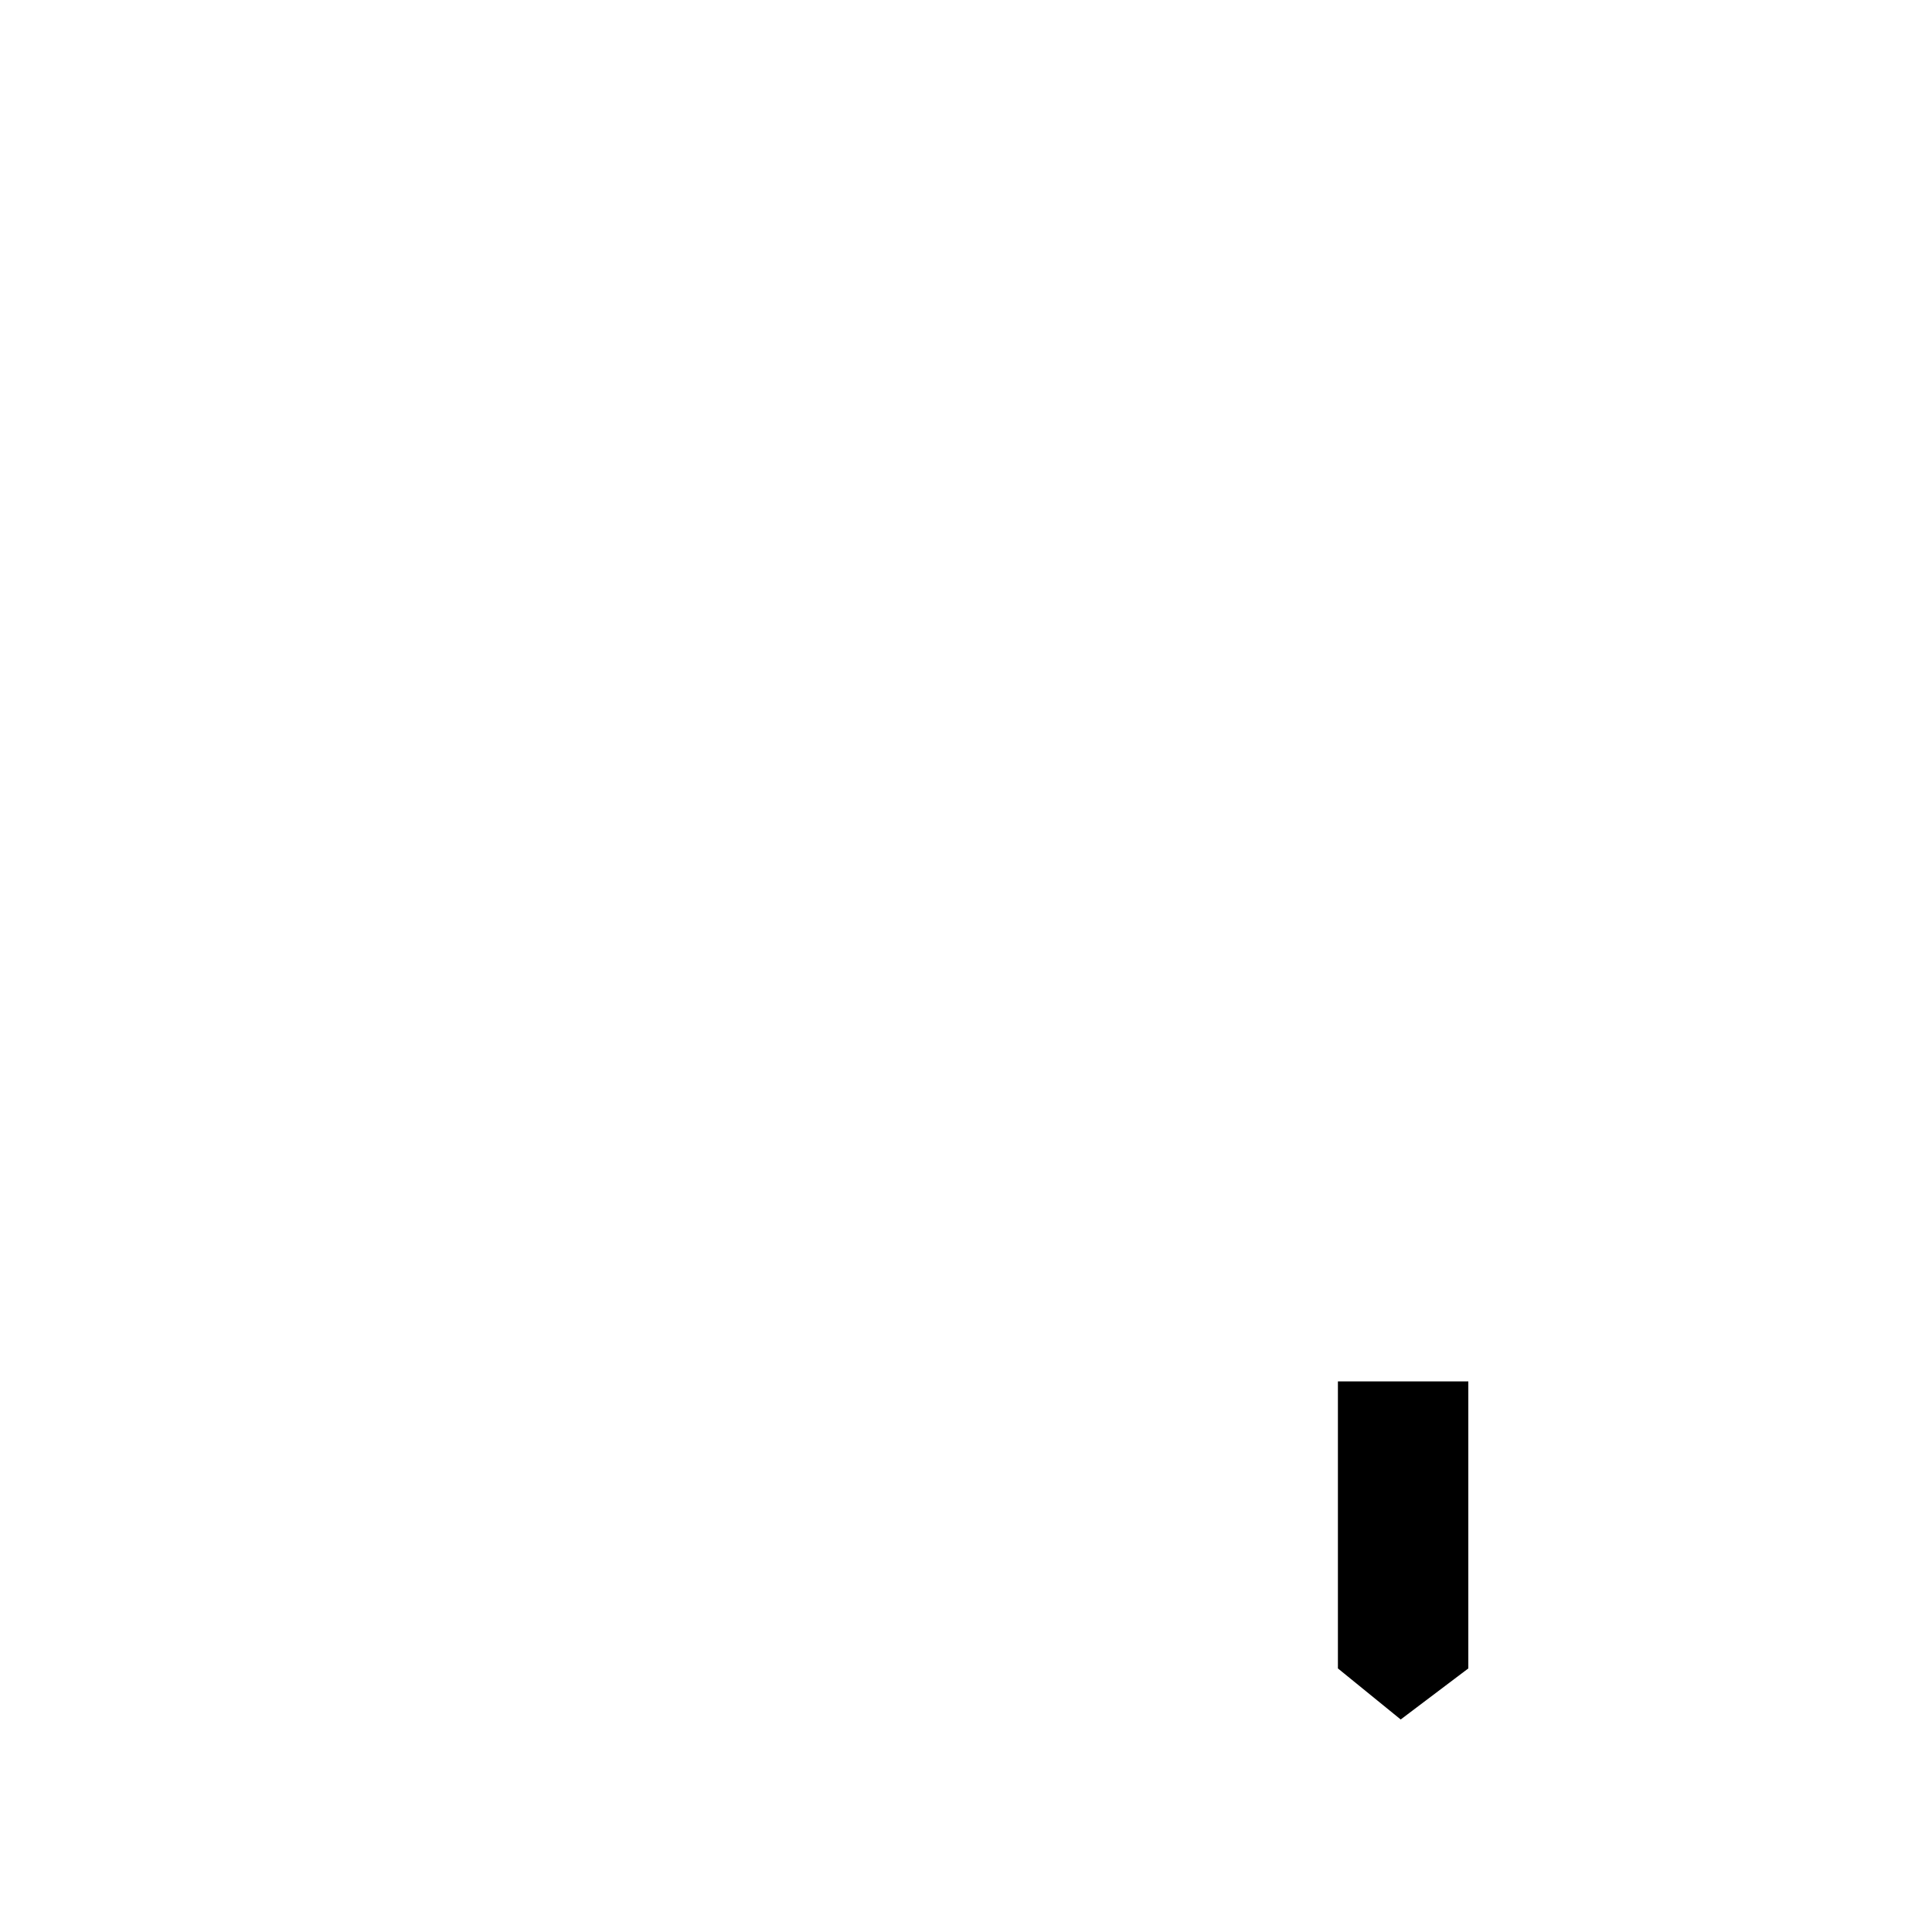
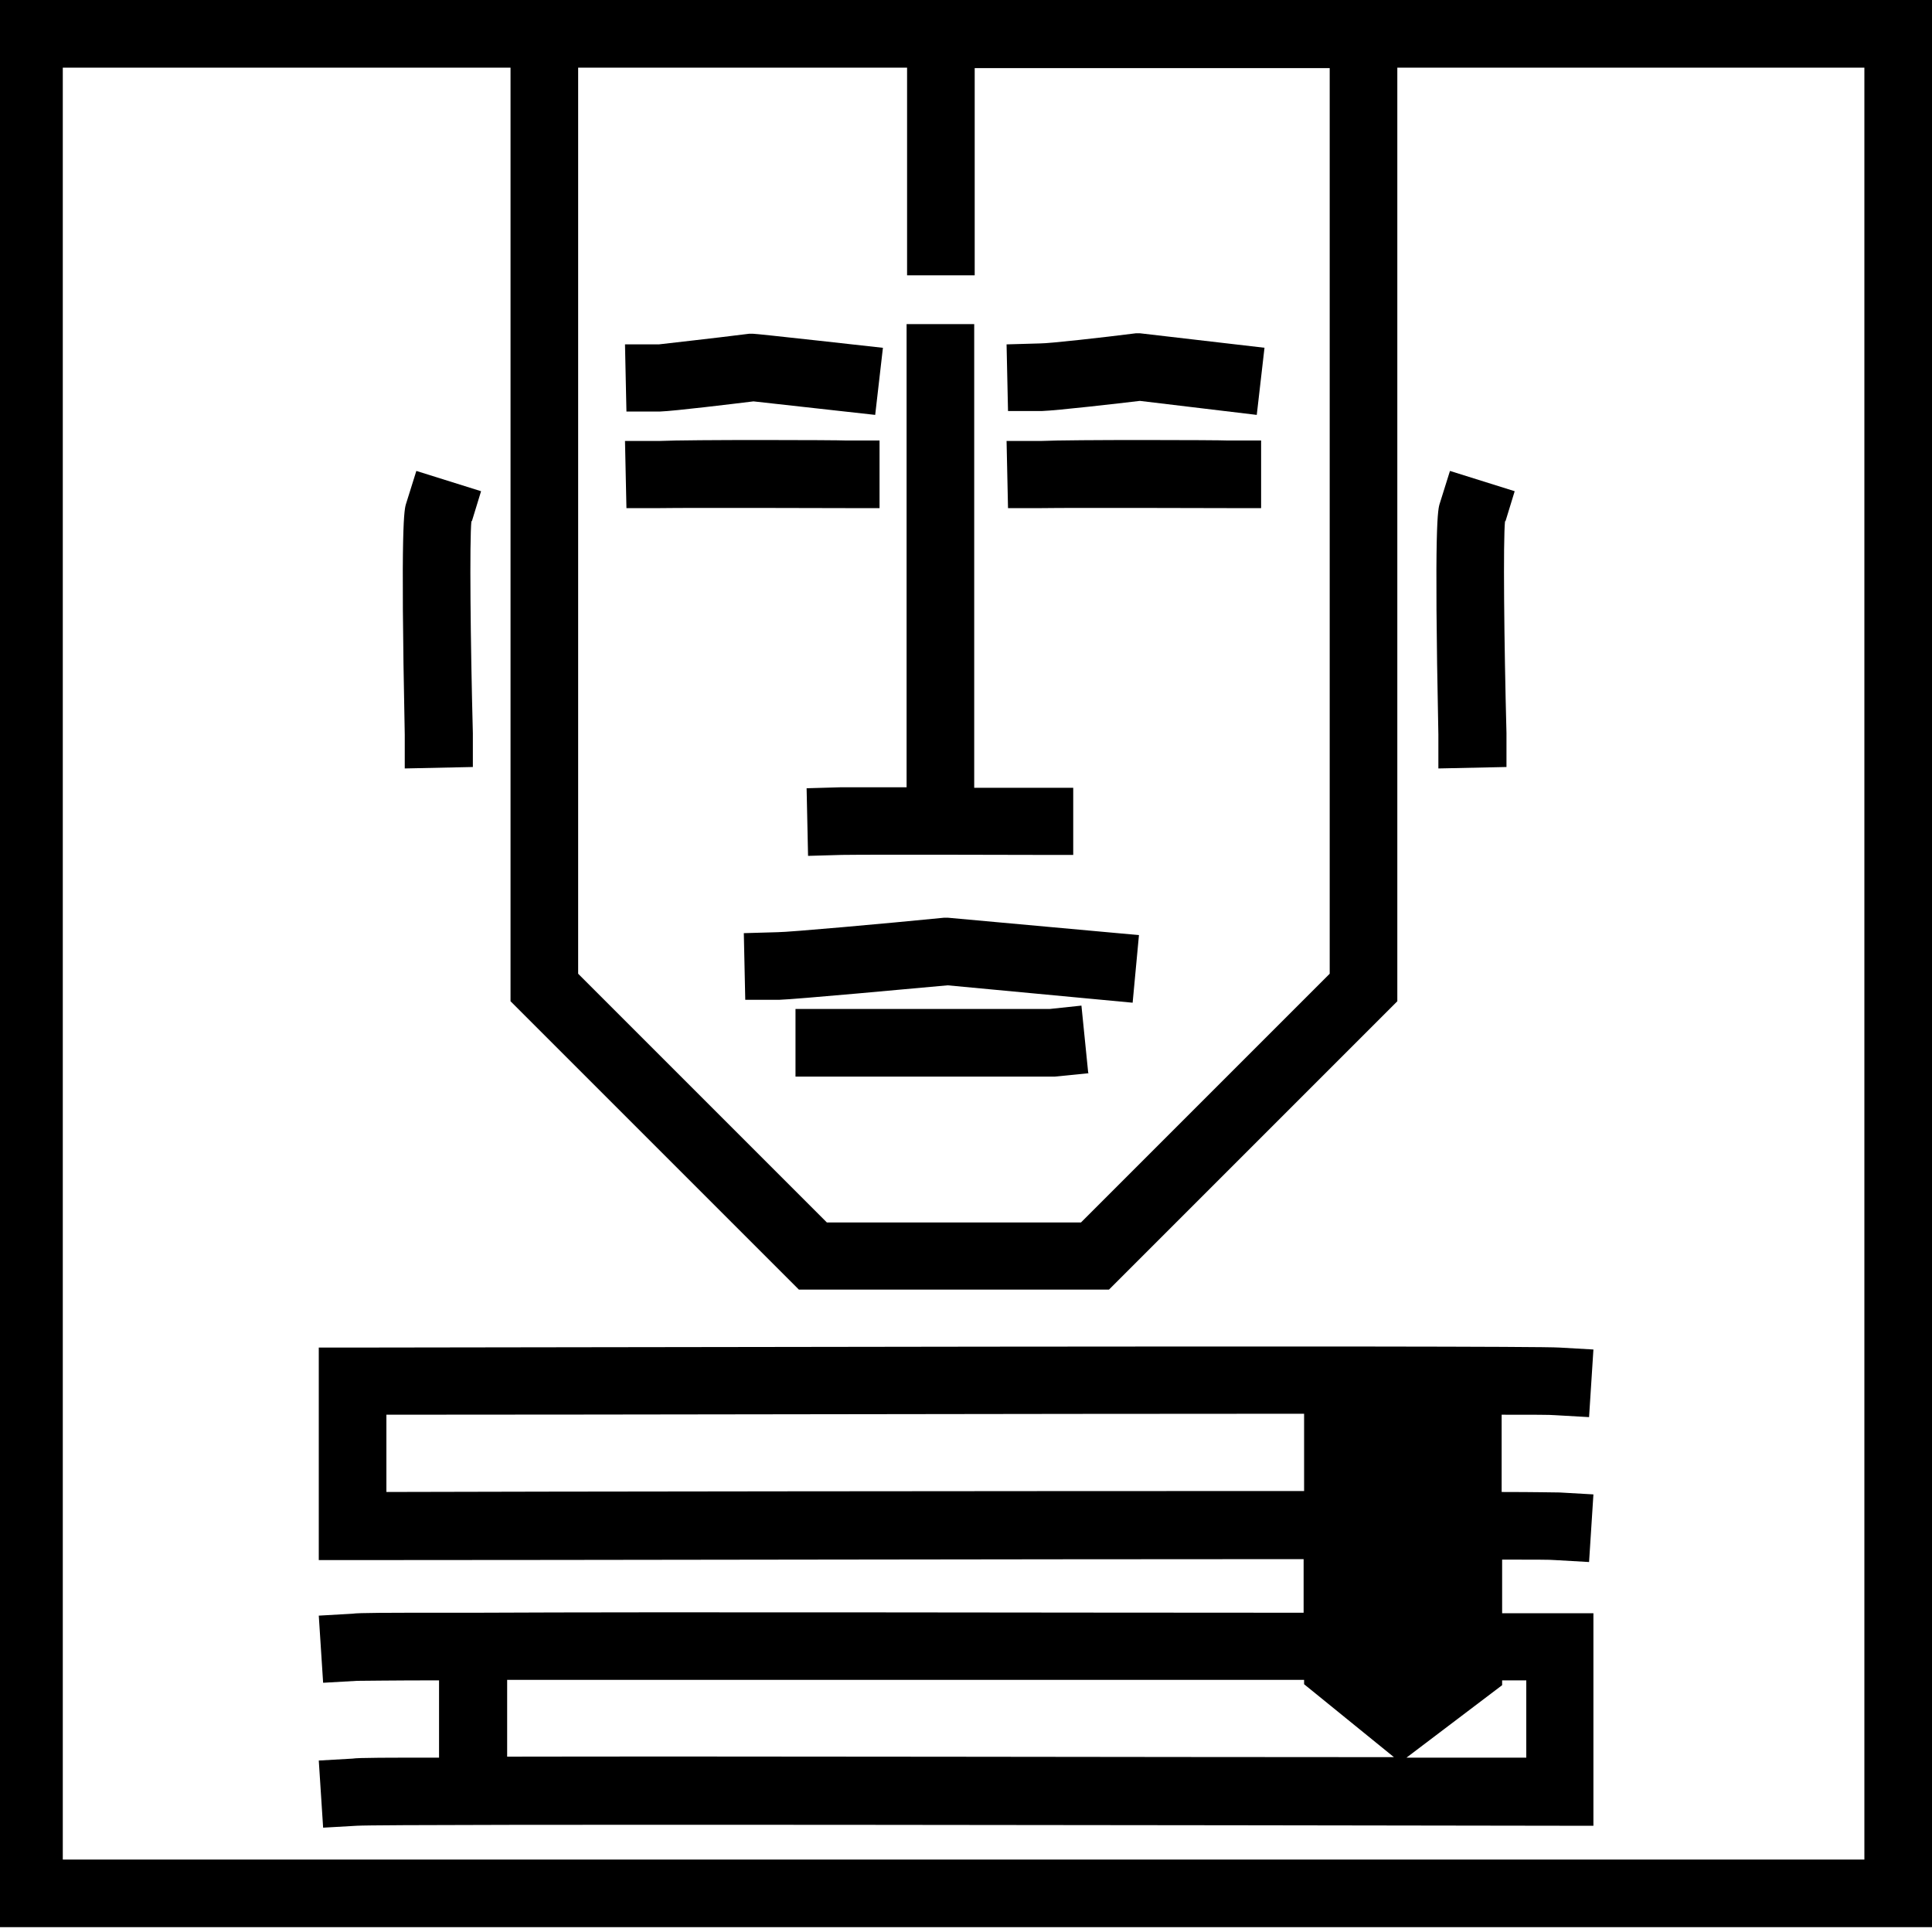
- <svg xmlns="http://www.w3.org/2000/svg" version="1.1" viewBox="0 0 400 400">
+ <svg xmlns="http://www.w3.org/2000/svg" id="Layer_1" data-name="Layer 1" version="1.1" viewBox="0 0 400 400">
  <defs>
    <style>
      .cls-1 {
-         fill: none;
-       }
- 
-       .cls-1, .cls-2 {
        
-         stroke-linecap: square;
-         stroke-miterlimit: 10;
-         stroke-width: 14px;
+         stroke-width: 0px;
      }
    </style>
  </defs>
-   <g>
-     <g id="rand">
-       <rect class="cls-1" x="6" y="7" width="387" height="385" />
-     </g>
-     <g id="PICTO">
-       <path class="cls-1" d="M73.5,340.95c7-.45,249.45,0,249.45,0v30s-242.45-.45-249.45,0" />
-       <path class="cls-1" d="M322.5,285.95c-7-.45-249.45,0-249.45,0v30s242.45-.45,249.45,0" />
-       <polyline class="cls-1" points="282.27 8 282.27 204.39 226.66 260 168.27 260 112.66 204.39 112.66 10.88" />
-       <path class="cls-1" d="M161.2,200c3.35-.07,35-3,35-3l32,3" />
-       <path class="cls-1" d="M171.7,216c5.38,0,45.81.02,46,0" />
-       <path class="cls-1" d="M136.56,78.14c2.95-.06,19.44-2.14,19.44-2.14l19.06,2.14" />
-       <path class="cls-1" d="M136.56,98.14c6.5-.14,38.5,0,38.5,0" />
-       <path class="cls-1" d="M215.56,78.14c3.15-.07,20.44-2.14,20.44-2.14l18.06,2.14" />
-       <path class="cls-1" d="M215.56,98.14c6.5-.14,38.5,0,38.5,0" />
-       <path class="cls-1" d="M174.2,170c6.5-.14,41,0,41,0" />
-       <line class="cls-1" x1="194.7" y1="74" x2="194.7" y2="167" />
-       <polygon class="cls-2" points="304 345.43 290 356 277 345.43 277 286 304 286 304 345.43" />
-       <line class="cls-2" x1="97.98" y1="340.79" x2="97.98" y2="369" />
-     </g>
-     <g id="infp">
-       <path class="cls-1" d="M304.84,106.3c-.84,2.7,0,45.66,0,45.66" />
-       <path class="cls-1" d="M194.84,11c-.12,2.82,0,38.96,0,38.96" />
-       <path class="cls-1" d="M90.84,106.3c-.84,2.7,0,45.66,0,45.66" />
-     </g>
-   </g>
+   <path class="cls-1" d="M323,334c-2.4,0-6.5,0-12,0v-11.1c6.3,0,10.2,0,11,.1l7,.4.9-14-7-.4c-.9,0-5.1-.1-12-.1v-16c6.3,0,10.2,0,11.1.1l7,.4.9-14-7-.4c-7-.5-225.1,0-249.9,0h-7v44h7c44.8,0,138.1-.2,196.9-.2v11.1c-53.3,0-131.7-.2-171.6,0-2.6,0-5.1,0-7.4,0-10.3,0-16.8,0-17.9.2l-7,.4.9,13.9,7-.4c1.1,0,7.3-.1,17-.1v16c-10.3,0-16.8,0-17.9.2l-7,.4.9,13.9,7-.4c6.4-.4,181.9-.1,249,0h7s0-44,0-44h-7ZM80,308.9v-16c47,0,134-.2,190-.2v16c-61.9,0-159.6.1-190,.2ZM105,363.8v-16c39.8,0,110.1,0,165,0v.9l18.6,15.1c-49.4,0-136.7-.2-183.6-.1ZM316,363.9c-5.9,0-14.5,0-24.8,0l19.8-15v-1c1.7,0,3.3,0,5,0v16Z" />
+   <path class="cls-1" d="M291.2,363.9l-1.3,1-1.2-1c.9,0,1.7,0,2.5,0Z" />
+   <path class="cls-1" d="M-1,0v399h401V0H-1ZM119.7,14h68.1c0,9.1,0,32.8,0,36v7s14,0,14,0v-7c0-11.5,0-29.1,0-35.9h73.5v187.5l-51.5,51.5h-52.6l-51.5-51.5V14ZM386,385H13V14h92.7v193.3l59.7,59.7h64.2l59.7-59.7V14h96.7v371Z" />
+   <path class="cls-1" d="M235.8,193.7l-1.3,13.9-38.3-3.6c-6.6.6-31.5,2.9-34.9,3h-7c0,.1-.3-13.8-.3-13.8l7-.2c2.3,0,22.4-1.8,34.5-3h.7c0,0,39.6,3.6,39.6,3.6Z" />
+   <path class="cls-1" d="M225.4,222.2l-7,.7c-.3,0-.4,0-11.8,0s-14,0-26.4,0h-15.5v-14h15.5c12.1,0,34.3,0,37.1,0l6.6-.7,1.4,13.9Z" />
+   <path class="cls-1" d="M182.8,72l-1.6,13.9-25.2-2.8c-4.1.5-16.4,2-19.3,2.1h-7c0,.1-.3-13.9-.3-13.9h7c1.6-.2,10.8-1.2,18.7-2.2h.8c0-.1,26.8,2.9,26.8,2.9Z" />
+   <path class="cls-1" d="M182.1,91.2v14c0,0-7.1,0-7.1,0-.3,0-32-.1-38.3,0h-7c0,.1-.3-13.9-.3-13.9h7c6.5-.3,37.4-.2,38.7-.1h7Z" />
+   <path class="cls-1" d="M261.8,72l-1.6,13.9-24.2-2.9c-4.2.5-17.2,2-20.3,2.1h-7c0,.1-.3-13.8-.3-13.8l7-.2c1.9,0,12.7-1.2,19.8-2.1h.8c0,0,25.8,3,25.8,3Z" />
+   <path class="cls-1" d="M261.1,91.2v14c0,0-7.1,0-7.1,0-.3,0-32-.1-38.3,0h-7c0,.1-.3-13.9-.3-13.9h7c6.5-.3,37.4-.2,38.7-.1h7Z" />
+   <path class="cls-1" d="M222.2,163v14c0,0-7.1,0-7.1,0-.3,0-34.5-.1-40.8,0l-7,.2-.3-14,7-.2c2.2,0,7.5,0,13.7,0v-95.9h14v96c7.1,0,13,0,13.5,0h7Z" />
+   <path class="cls-1" d="M288.6,363.9l1.2,1,1.3-1c-.8,0-1.7,0-2.5,0Z" />
+   <path class="cls-1" d="M98.4,333.8c-2.6,0-5.1,0-7.4,0h0s7.4,0,7.4,0Z" />
+   <path class="cls-1" d="M311.7,107.9l1.9-6.2-13.4-4.2-2.1,6.7c-.4,1.2-1.2,3.8-.3,47.9v7c.1,0,14.1-.3,14.1-.3v-7c-.5-18.9-.7-40.1-.3-43.9Z" />
+   <path class="cls-1" d="M97.7,107.9l1.9-6.2-13.4-4.2-2.1,6.7c-.4,1.2-1.2,3.8-.3,47.9v7c.1,0,14.1-.3,14.1-.3v-7c-.5-18.9-.7-40.1-.3-43.9Z" />
</svg>
